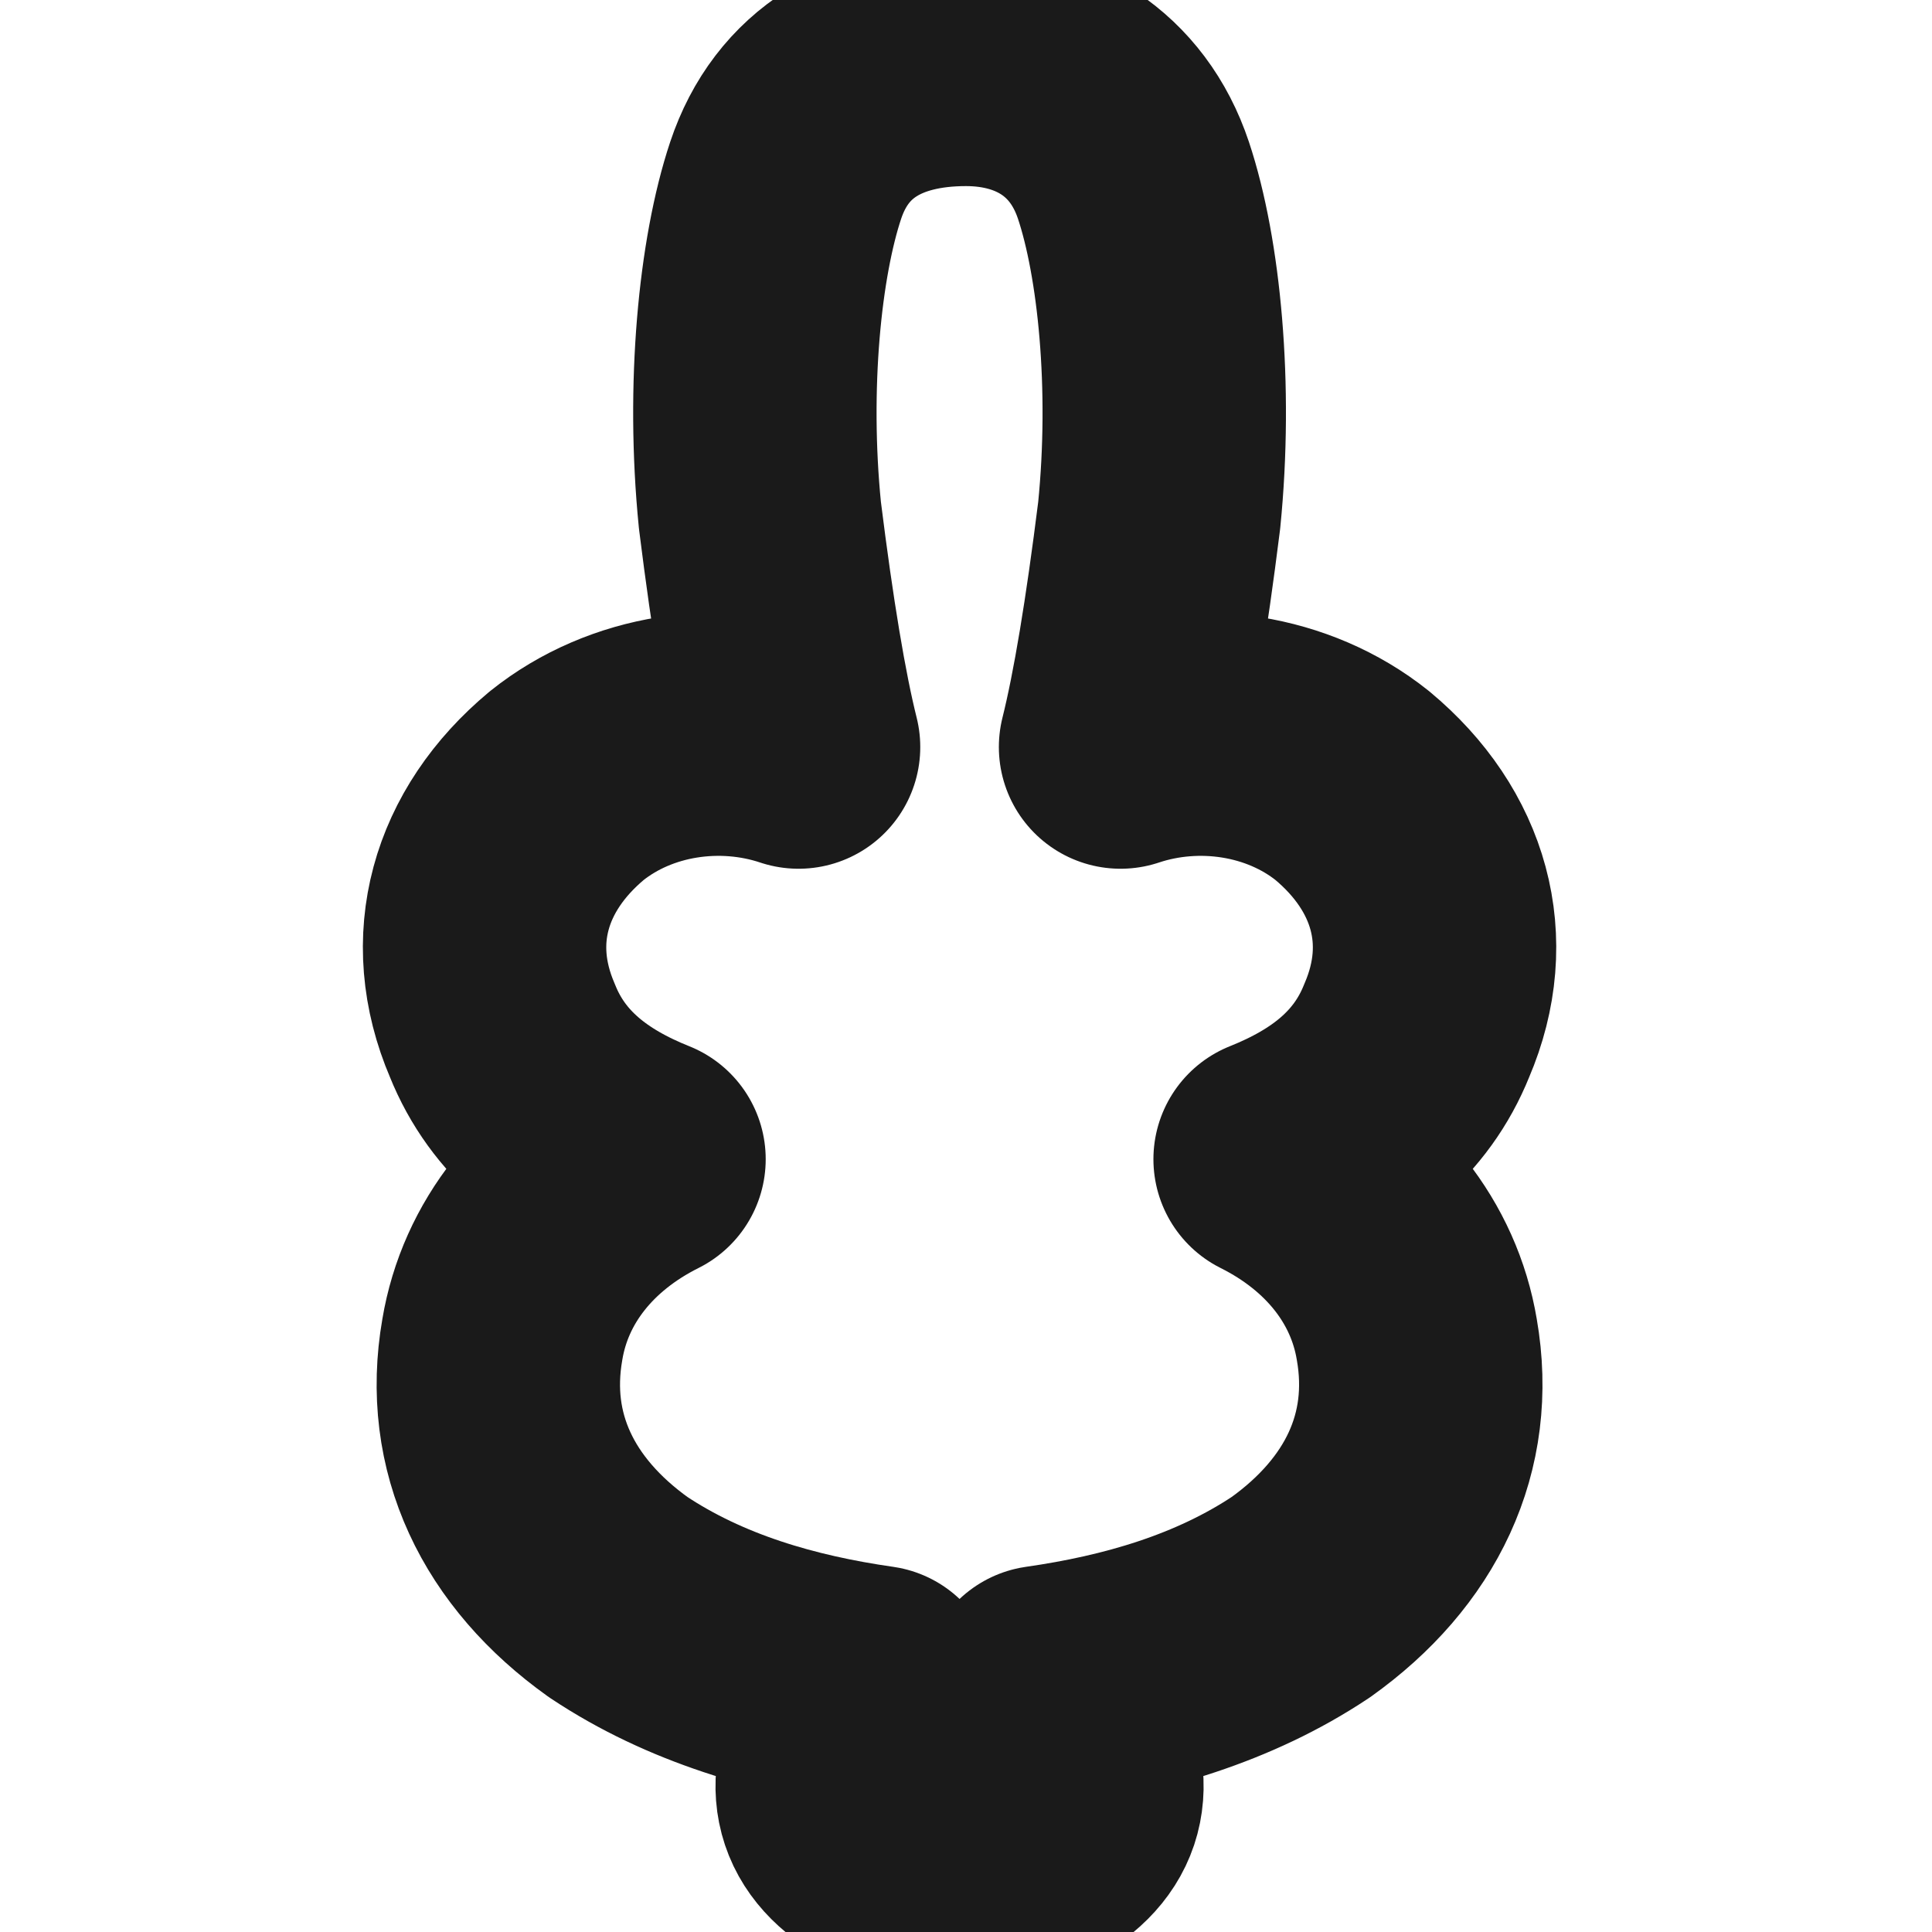
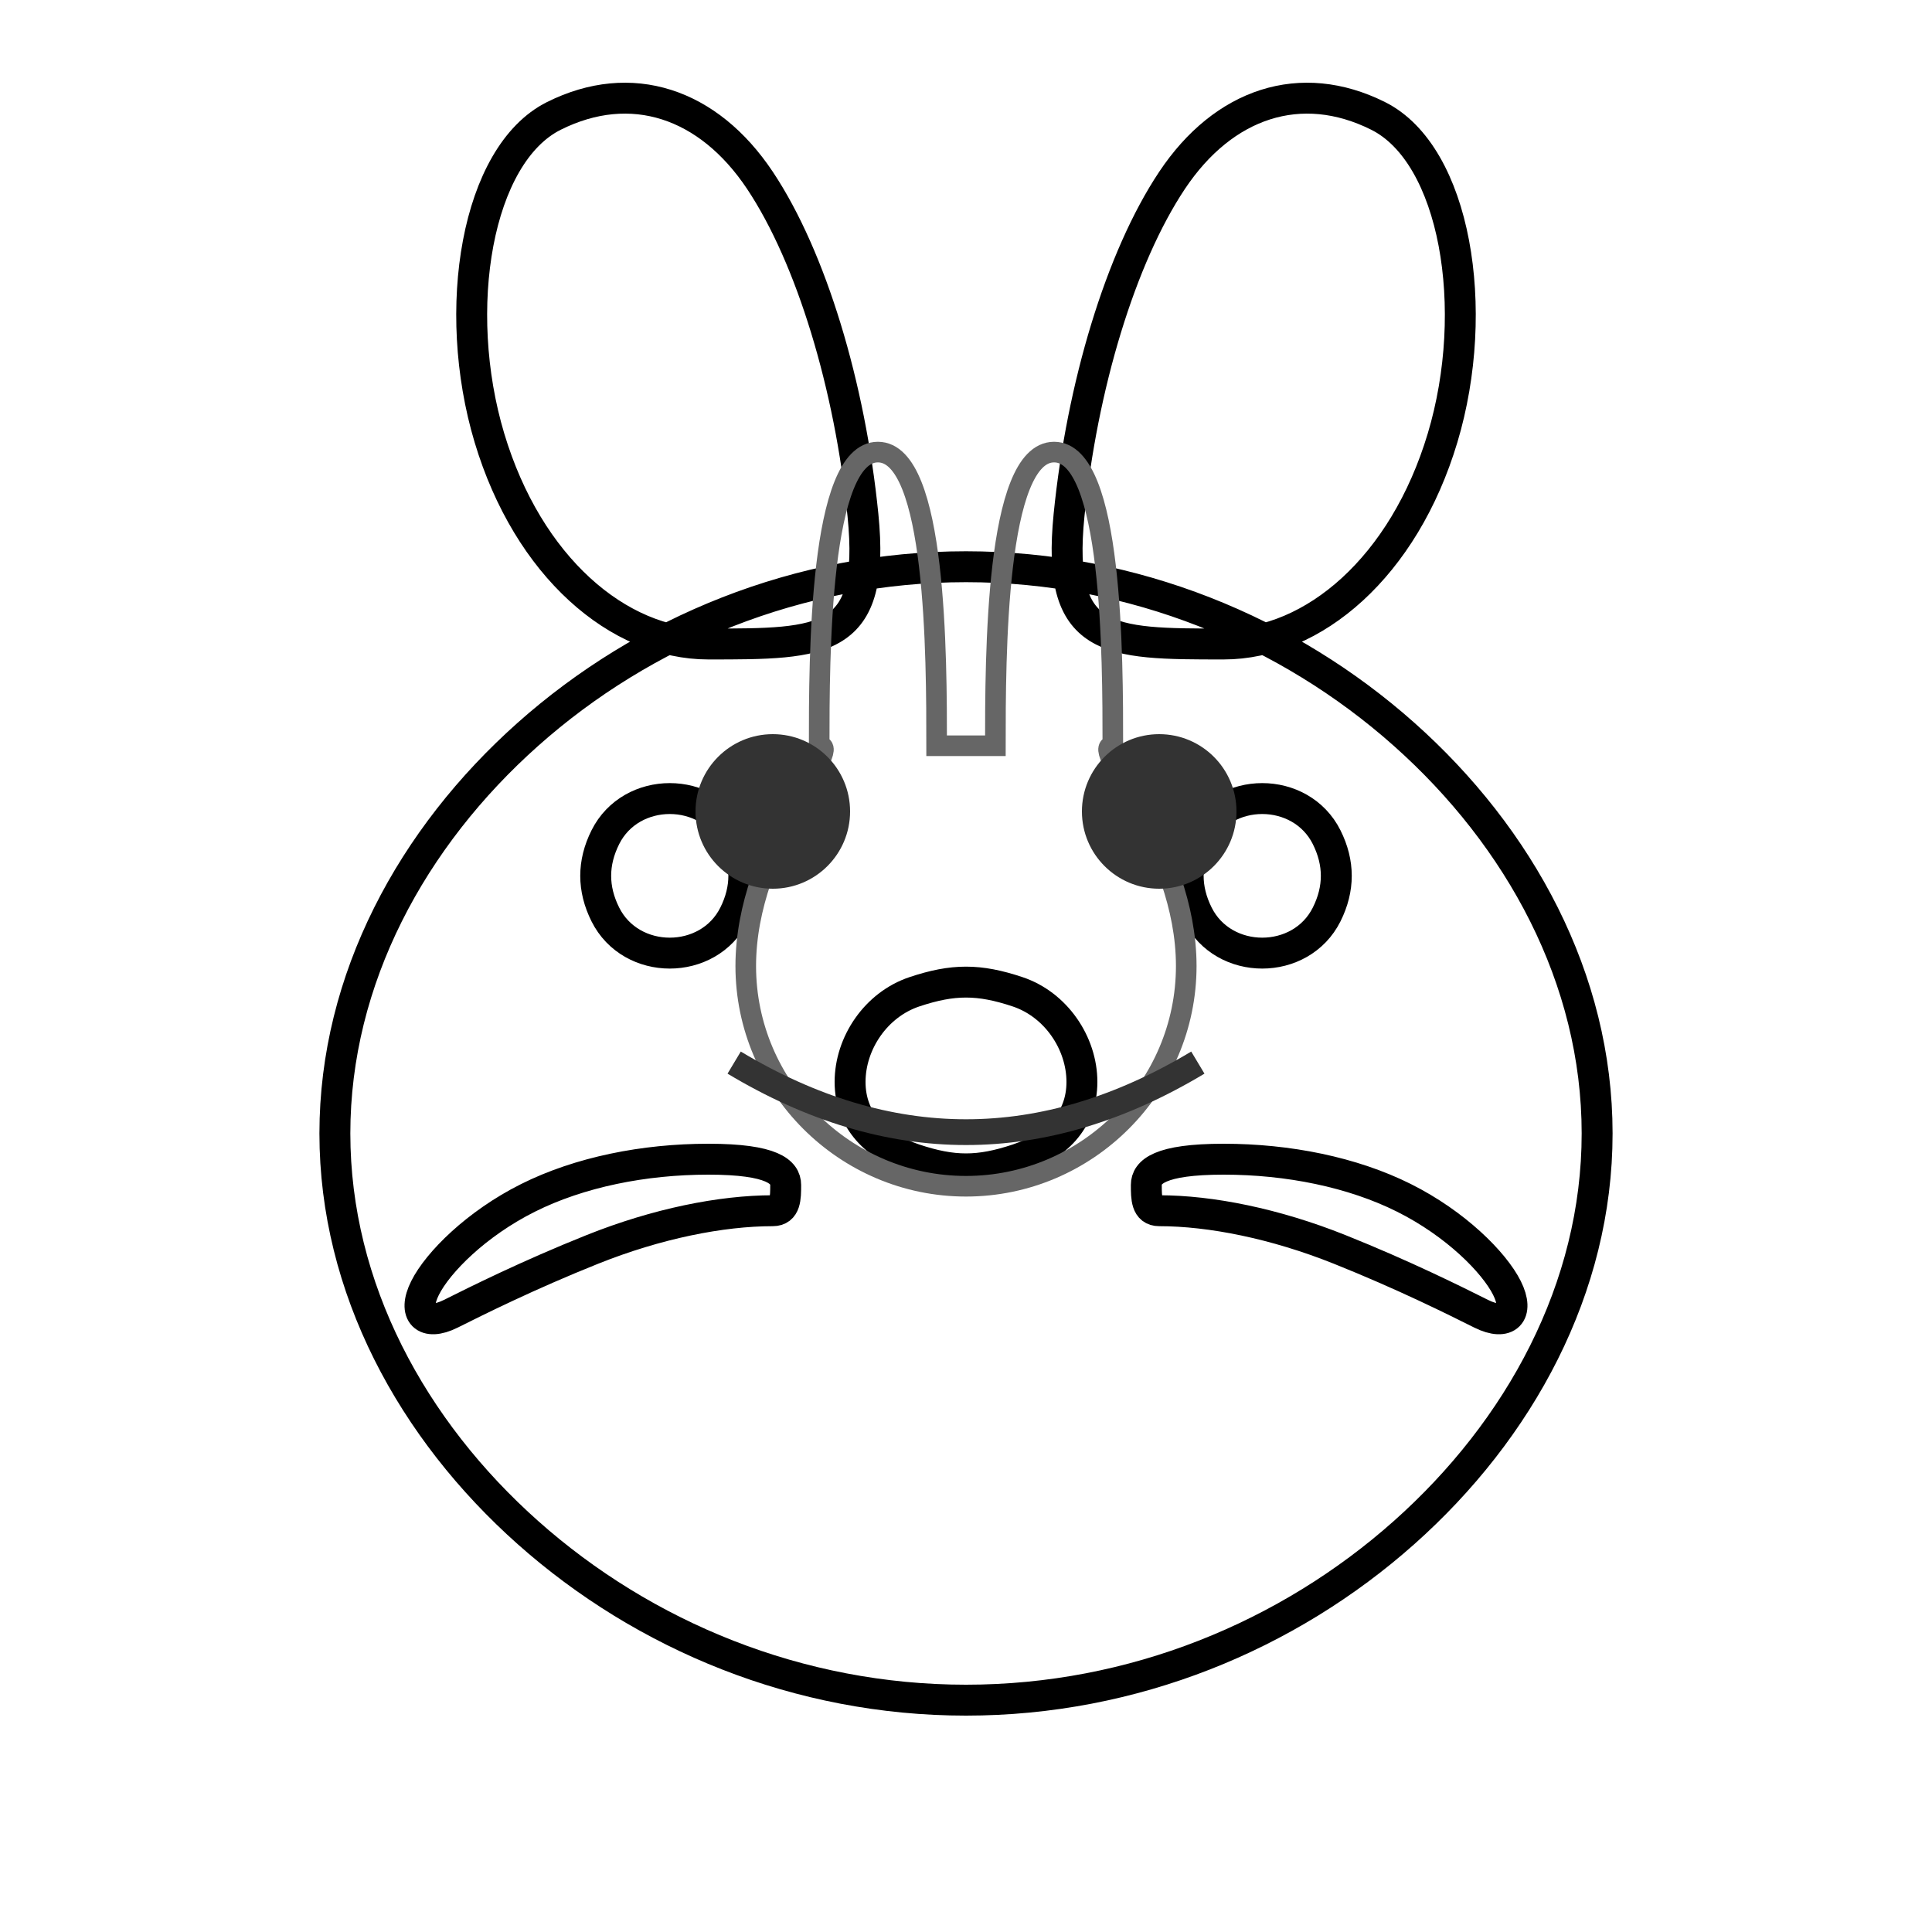
- <svg xmlns="http://www.w3.org/2000/svg" baseProfile="full" height="75.0mm" version="1.1" viewBox="0 0 75.0 75.0" width="75.0mm">
-   <defs />
-   <rect fill="white" height="75.0mm" width="75.0mm" x="0" y="0" />
-   <path d="M 37.5,2.5 C 34.0,2.5 31.5,4.0 30.5,7.0 C 29.5,10.0 29.0,15.0 29.5,20.0 C 30.0,24.0 30.5,27.0 31.0,29.0 C 28.0,28.0 24.5,28.5 22.0,30.5 C 19.0,33.0 18.0,36.5 19.5,40.0 C 20.5,42.5 22.5,44.0 25.0,45.0 C 22.0,46.5 20.0,49.0 19.5,52.0 C 18.8,56.0 20.5,59.5 24.0,62.0 C 27.0,64.0 30.5,65.0 34.0,65.5 L 33.0,67.5 C 32.0,69.5 32.5,71.0 34.5,72.0 C 36.0,72.8 38.0,73.0 40.0,72.0 C 42.0,71.0 42.5,69.5 41.5,67.5 L 40.5,65.5 C 44.0,65.0 47.5,64.0 50.5,62.0 C 54.0,59.5 55.7,56.0 55.0,52.0 C 54.5,49.0 52.5,46.5 49.5,45.0 C 52.0,44.0 54.0,42.5 55.0,40.0 C 56.5,36.5 55.5,33.0 52.5,30.5 C 50.0,28.5 46.5,28.0 43.5,29.0 C 44.0,27.0 44.5,24.0 45.0,20.0 C 45.5,15.0 45.0,10.0 44.0,7.0 C 43.0,4.0 40.5,2.5 37.5,2.5 Z" fill="none" stroke="#1a1a1a" stroke-linecap="round" stroke-linejoin="round" stroke-width="2.5mm" />
-   <text fill="#888888" font-family="sans-serif" font-size="3px" text-anchor="middle" x="37.5mm" y="72.0mm">easter bunny | CUTTER | M</text>
+ <svg xmlns="http://www.w3.org/2000/svg" width="75.0mm" height="75.0mm" viewBox="0 0 75.0 75.0">
+   <rect width="75.0mm" height="75.0mm" fill="white" />
+   <g id="outer">
+     <path id="outer_contour" d="M 27.5,25.0 C 24.0,25.0 20.5,22.0 19.0,17.0 C 17.5,12.0 18.5,6.0 21.5,4.5 C 24.5,3.0 27.5,4.0 29.5,7.0 C 31.5,10.0 33.0,15.0 33.5,20.0 C 34.0,25.0 32.0,25.0 27.5,25.0 Z M 47.5,25.0 C 43.0,25.0 41.0,25.0 41.5,20.0 C 42.0,15.0 43.5,10.0 45.5,7.0 C 47.5,4.0 50.5,3.0 53.5,4.5 C 56.5,6.0 57.5,12.0 56.0,17.0 C 54.5,22.0 51.0,25.0 47.5,25.0 Z M 37.5,22.0 C 44.0,22.0 50.0,24.5 54.5,28.5 C 59.0,32.5 62.0,38.0 62.0,44.0 C 62.0,50.0 59.0,55.5 54.5,59.5 C 50.0,63.5 44.0,66.0 37.5,66.0 C 31.0,66.0 25.0,63.5 20.5,59.5 C 16.0,55.5 13.0,50.0 13.0,44.0 C 13.0,38.0 16.0,32.5 20.5,28.5 C 25.0,24.5 31.0,22.0 37.5,22.0 Z M 33.0,42.0 C 33.0,40.5 34.0,39.0 35.5,38.5 C 37.0,38.0 38.0,38.0 39.5,38.5 C 41.0,39.0 42.0,40.5 42.0,42.0 C 42.0,43.5 41.0,44.5 39.5,45.0 C 38.0,45.5 37.0,45.5 35.5,45.0 C 34.0,44.5 33.0,43.5 33.0,42.0 Z M 26.0,37.0 C 25.0,37.0 24.0,36.5 23.5,35.5 C 23.0,34.5 23.0,33.5 23.5,32.5 C 24.0,31.5 25.0,31.0 26.0,31.0 C 27.0,31.0 28.0,31.5 28.5,32.5 C 29.0,33.5 29.0,34.5 28.5,35.5 C 28.0,36.5 27.0,37.0 26.0,37.0 Z M 49.0,37.0 C 48.0,37.0 47.0,36.5 46.5,35.5 C 46.0,34.5 46.0,33.5 46.5,32.5 C 47.0,31.5 48.0,31.0 49.0,31.0 C 50.0,31.0 51.0,31.5 51.5,32.5 C 52.0,33.5 52.0,34.5 51.5,35.5 C 51.0,36.5 50.0,37.0 49.0,37.0 Z M 30.0,47.0 C 28.0,47.0 25.5,47.5 23.0,48.5 C 20.5,49.5 18.5,50.5 17.5,51.0 C 16.5,51.5 16.0,51.0 16.5,50.0 C 17.0,49.0 18.5,47.5 20.5,46.5 C 22.5,45.5 25.0,45.0 27.5,45.0 C 30.0,45.0 30.5,45.5 30.5,46.0 C 30.5,46.5 30.5,47.0 30.0,47.0 Z M 45.0,47.0 C 44.5,47.0 44.5,46.5 44.5,46.0 C 44.5,45.5 45.0,45.0 47.5,45.0 C 50.0,45.0 52.5,45.5 54.5,46.5 C 56.5,47.5 58.0,49.0 58.5,50.0 C 59.0,51.0 58.5,51.5 57.5,51.0 C 56.5,50.5 54.5,49.5 52.0,48.5 C 49.5,47.5 47.0,47.0 45.0,47.0 Z" fill="none" stroke="#000000" stroke-width="1.2" />
+   </g>
+   <g id="stamp">
+     <path id="stamp_outline" d="M 37.50,46.05 C 42.20,46.05 46.05,42.20 46.05,37.50 C 46.05,32.80 42.20,28.95 43.20,28.95 C 43.20,25.53 43.20,17.55 40.92,17.55 C 38.64,17.55 38.64,25.53 38.64,28.95 L 36.36,28.95 C 36.36,25.53 36.36,17.55 34.08,17.55 C 31.80,17.55 31.80,25.53 31.80,28.95 C 32.80,28.95 28.95,32.80 28.95,37.50 C 28.95,42.20 32.80,46.05 37.50,46.05 Z" fill="none" stroke="#666666" stroke-width="0.8" />
+     <circle id="eye_l" cx="30.00" cy="31.50" r="3.00" fill="#333333" />
+     <circle id="eye_r" cx="45.00" cy="31.50" r="3.00" fill="#333333" />
+     <path id="smile" d="M 28.50,41.25 Q 37.50,46.65 46.50,41.25" fill="none" stroke="#333333" stroke-width="1.0" />
+   </g>
</svg>
